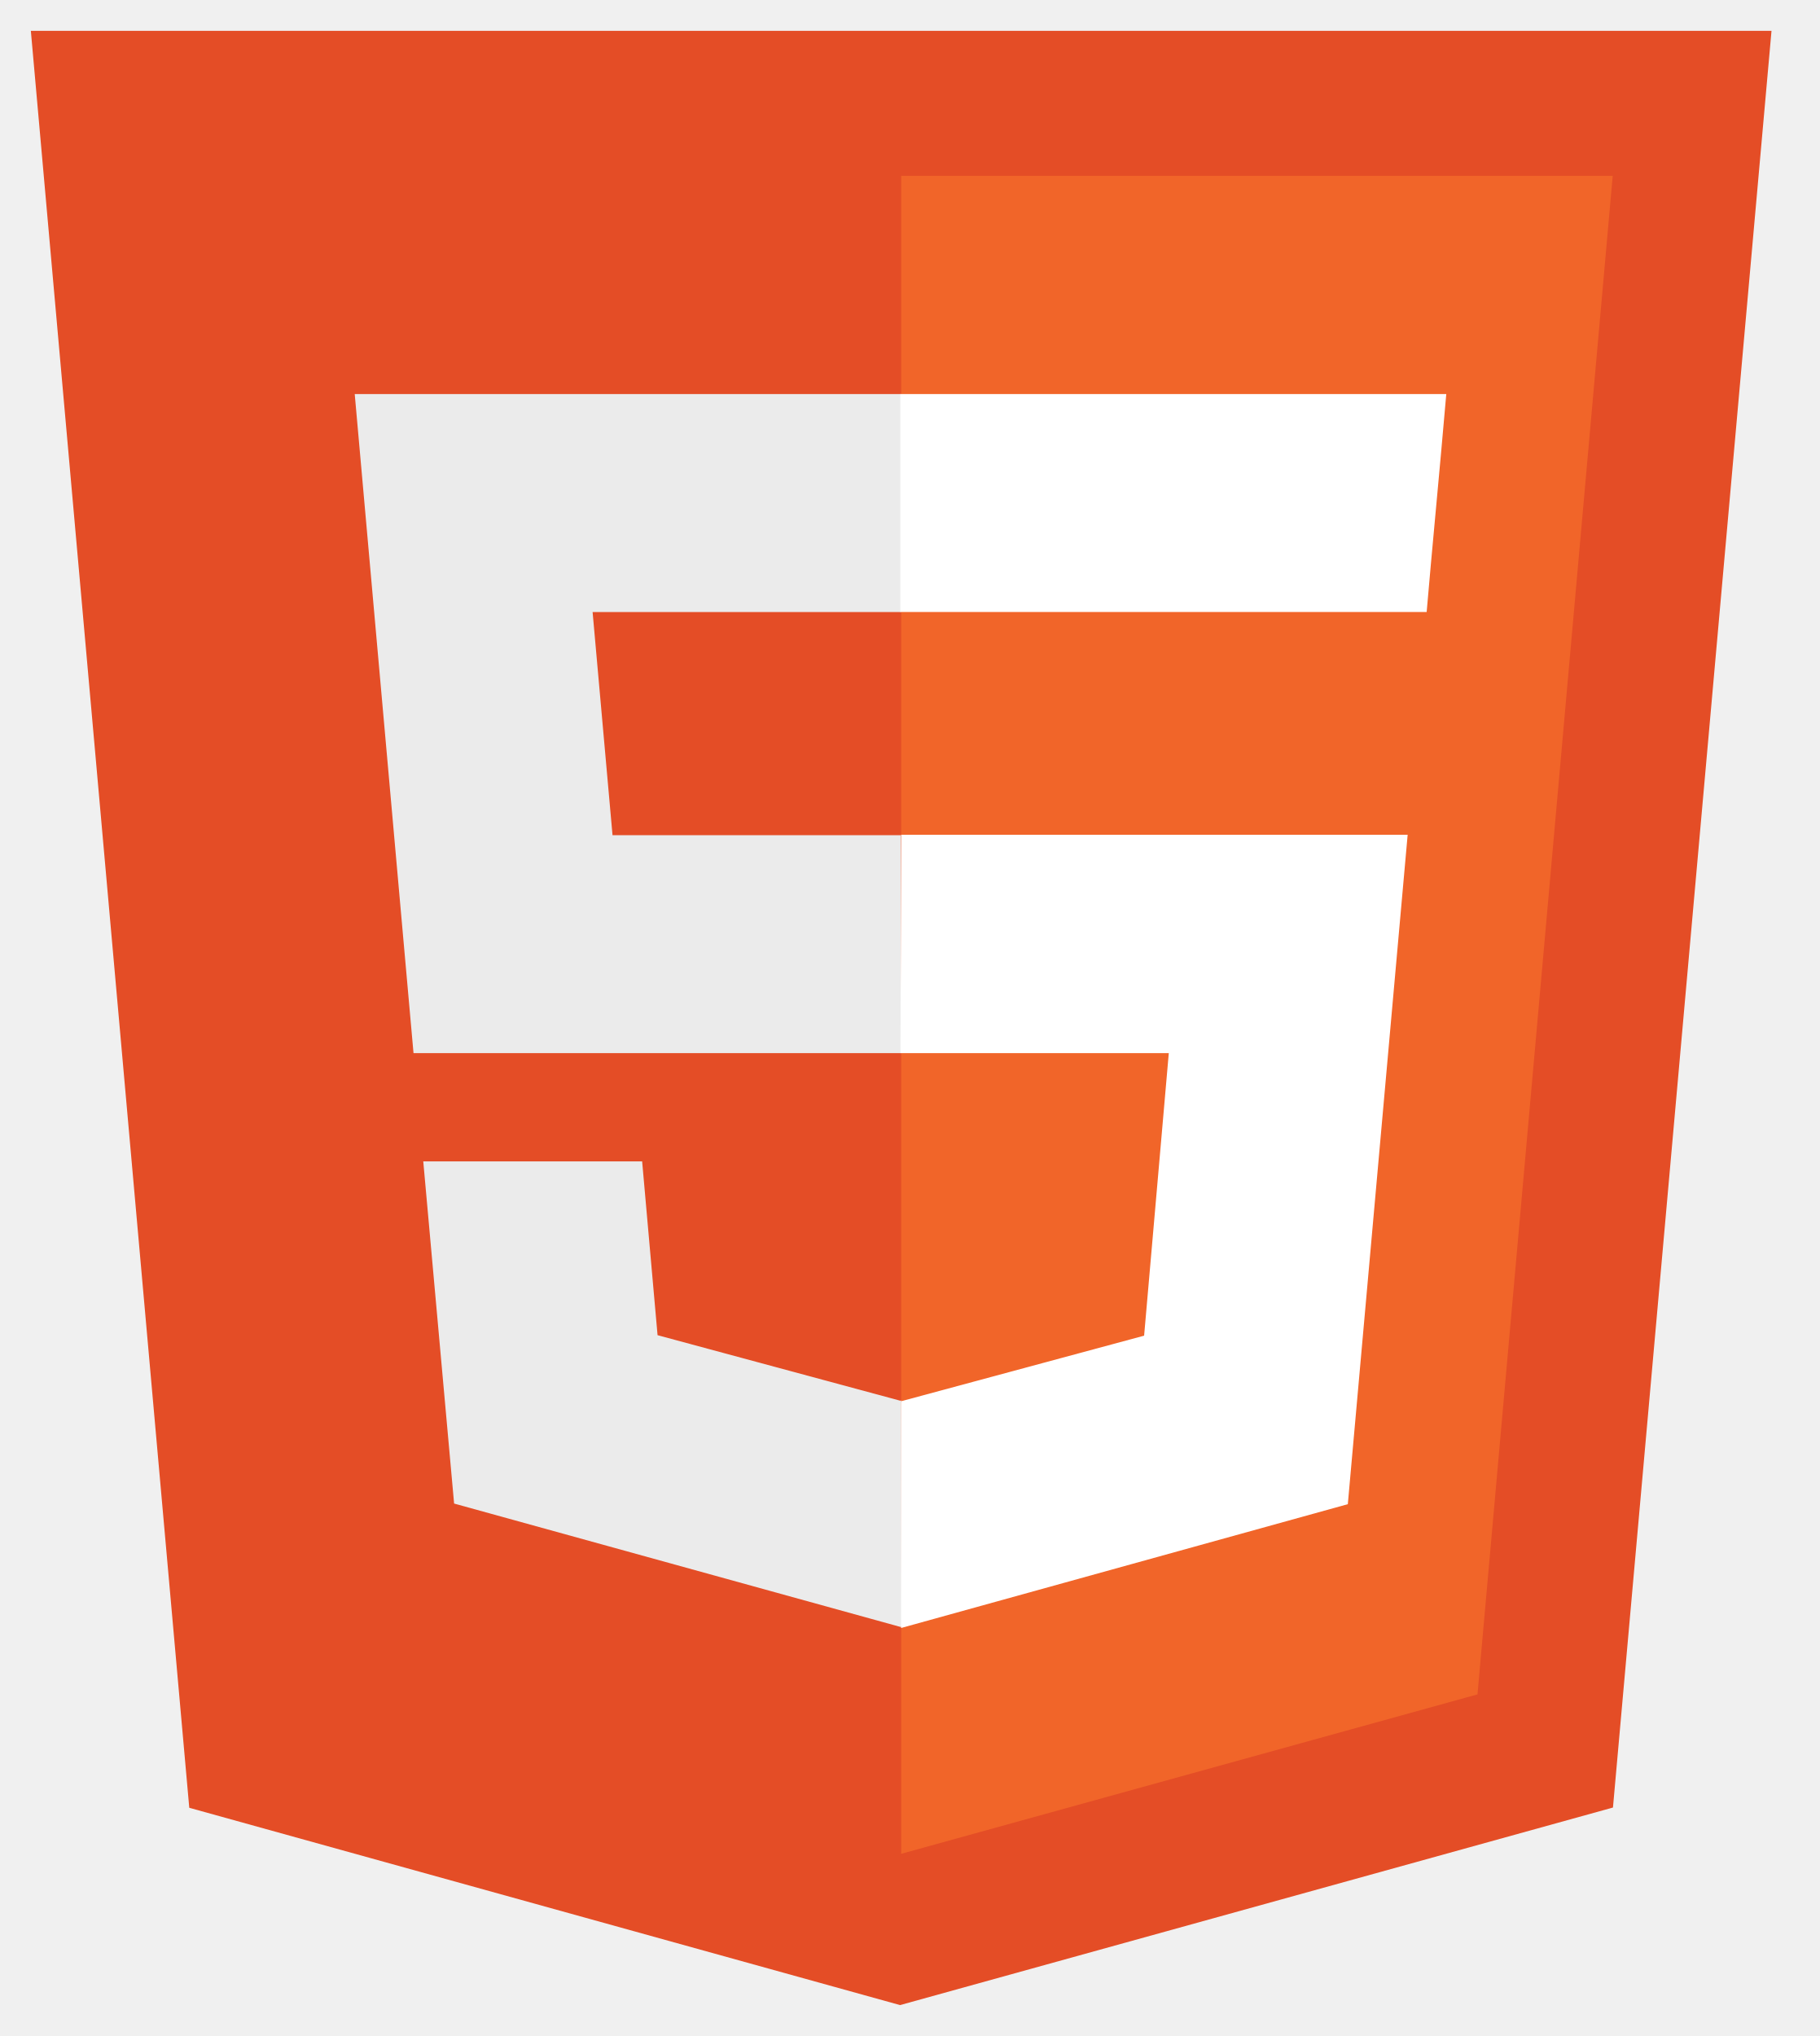
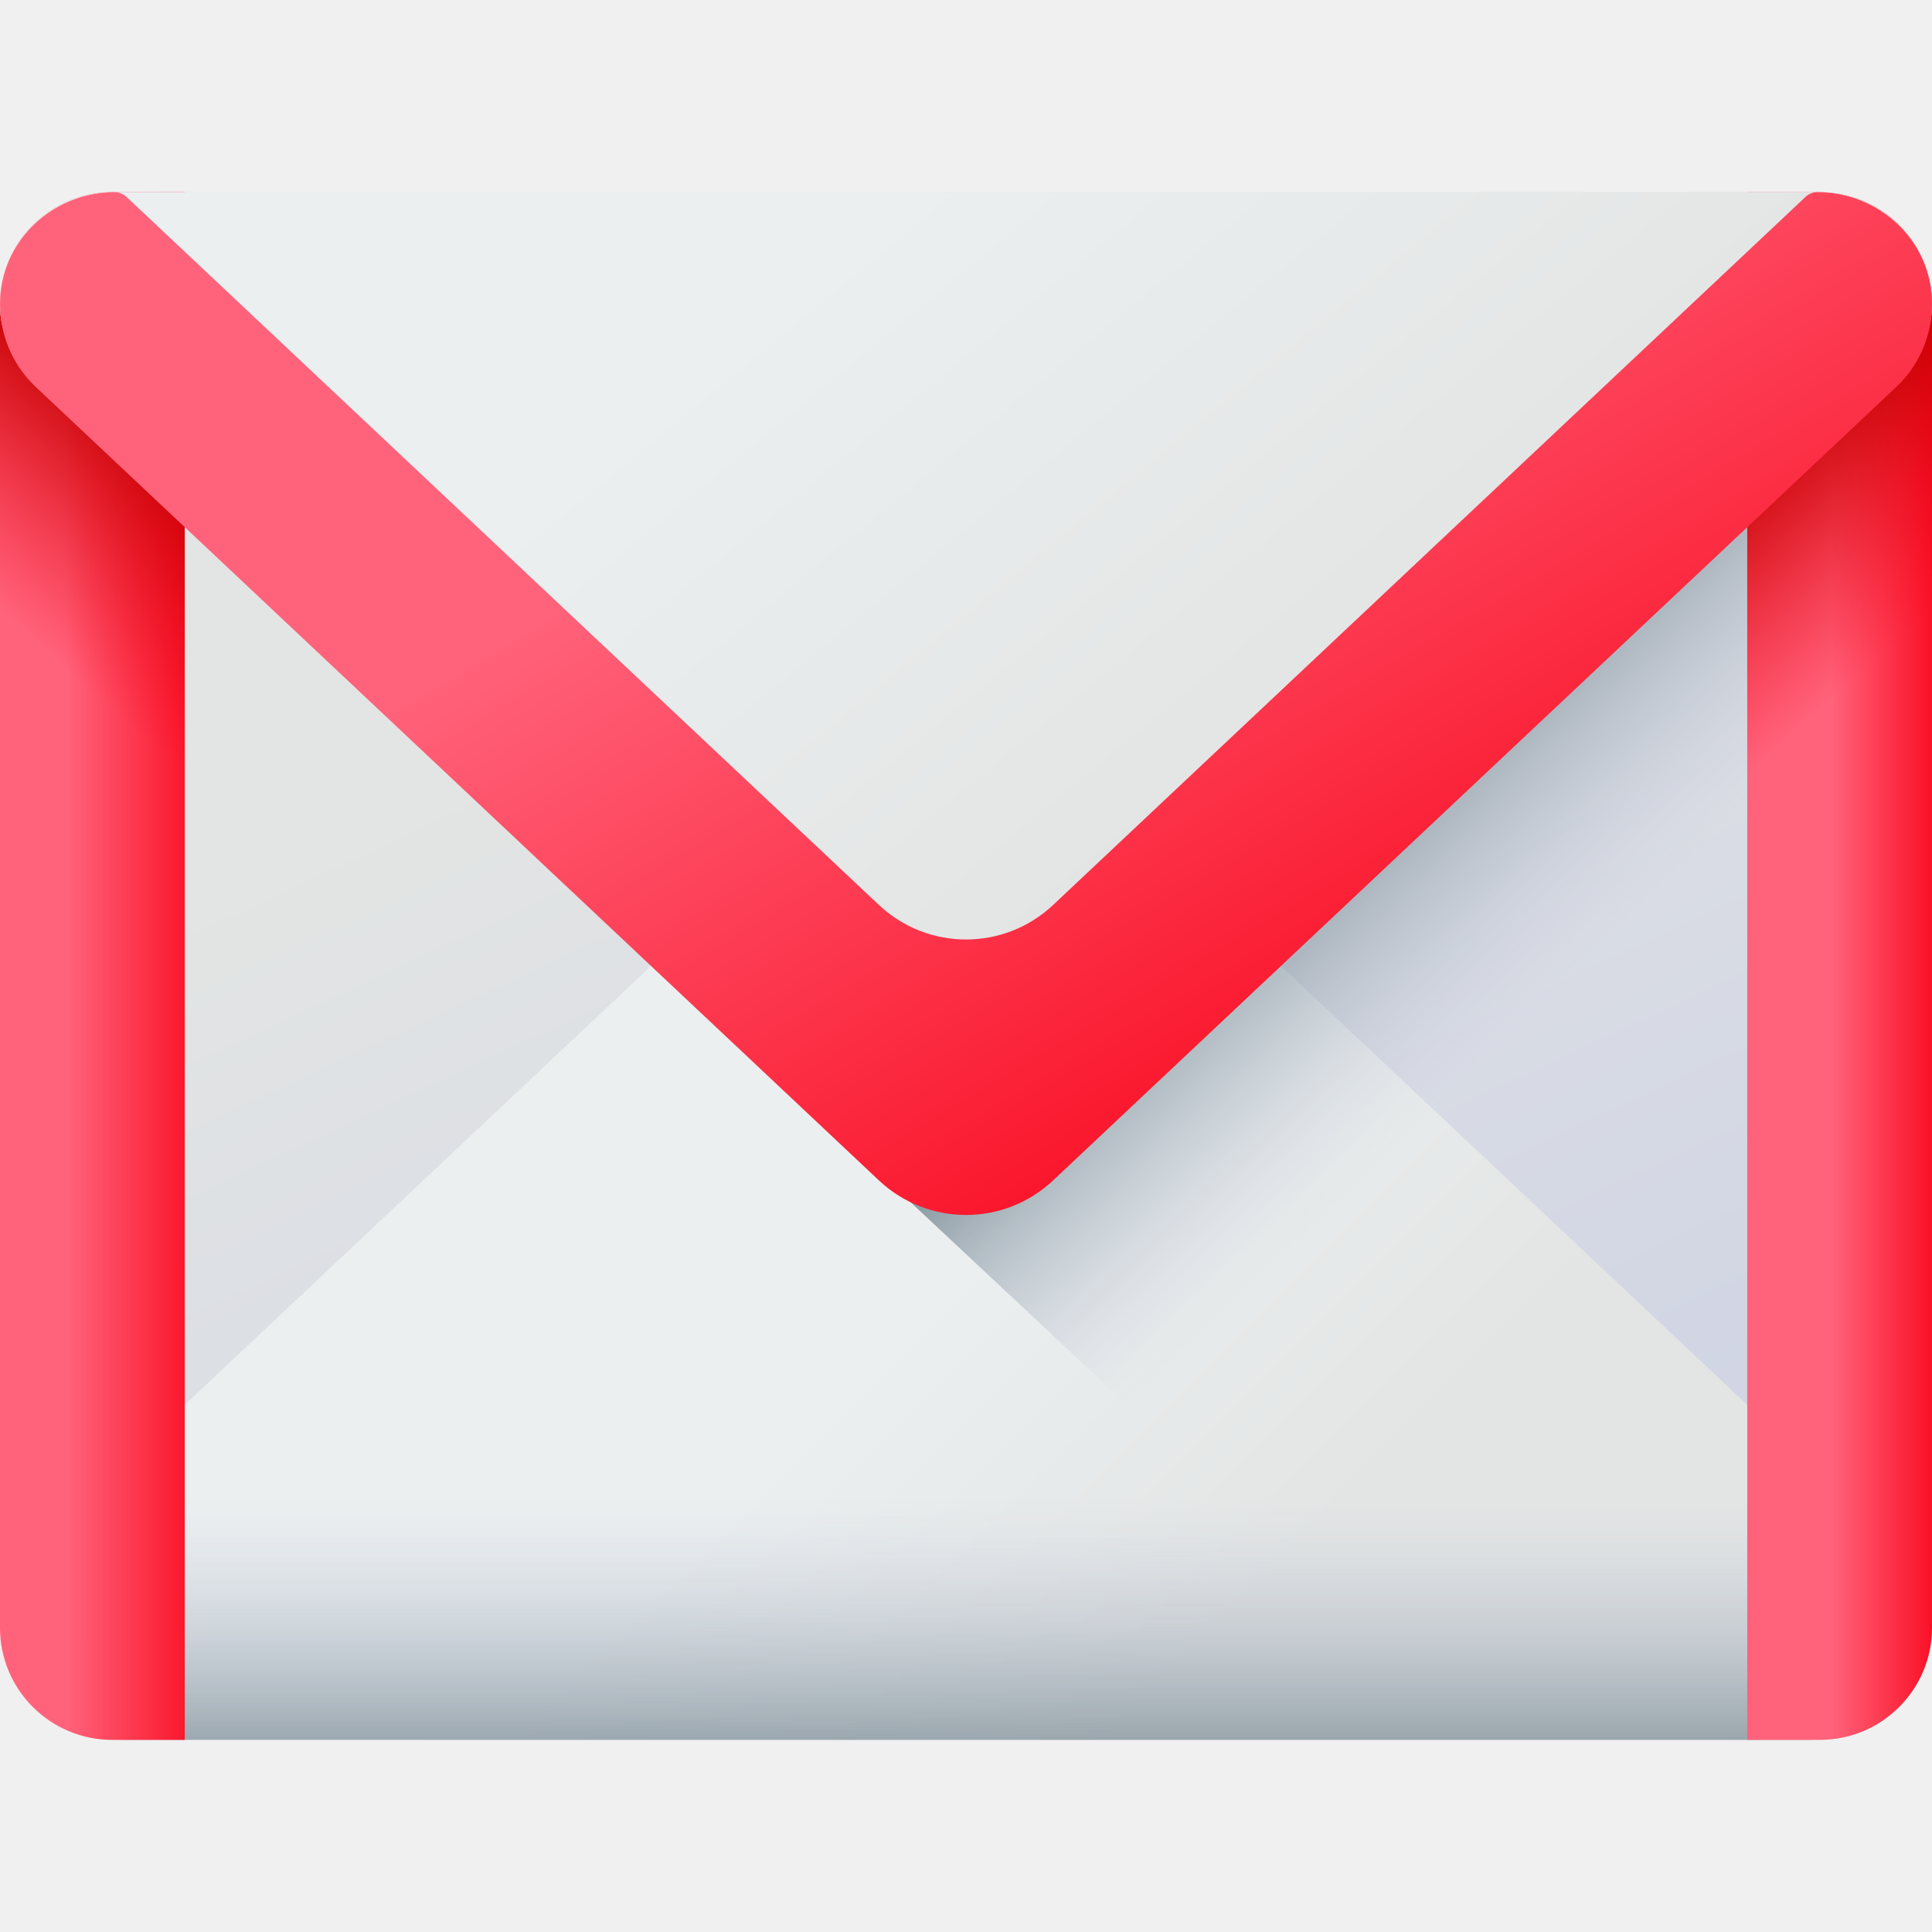
- <svg xmlns="http://www.w3.org/2000/svg" xmlns:xlink="http://www.w3.org/1999/xlink" viewBox="0 0 59 66" fill="#fff" fill-rule="evenodd" stroke="#000" stroke-linecap="round" stroke-linejoin="round">
-   <use xlink:href="#A" x="1" y="1" />
-   <symbol id="A" overflow="visible">
-     <g stroke="none" fill-rule="nonzero">
-       <path d="M5.136 57.602L0 0h56.432l-5.14 57.594-23.112 6.404z" fill="#e44d26" />
-       <path d="M46.9 53.926L51.284 4.7H28.216v54.394z" fill="#f16529" />
-       <path d="M28.192 11.774H10.5l1.906 21.364h15.8v-7.064h-9.348l-.646-7.234h9.994v-7.066zm.024 32.624l-.03.008-7.868-2.124-.5-5.634h-7.096l1 11.092 14.472 4 .032-.01z" fill="#ebebeb" />
-       <path d="M28.192 33.138h8.7l-.8 9.16-7.88 2.126v7.35l14.484-4.014 1.94-21.7h-16.42zM45.72 13.67l.168-1.896h-17.7v7.064h17.064l.14-1.588z" />
-     </g>
-   </symbol>
+ <svg xmlns="http://www.w3.org/2000/svg" xmlns:xlink="http://www.w3.org/1999/xlink" width="512" height="512" enable-background="new 0 0 510 510" viewBox="0 0 510 510">
+   <linearGradient id="s" x1="218.97" x2="380.27" y1="158.34" y2="504.61" gradientUnits="userSpaceOnUse">
+     <stop stop-color="#e3e5e4" offset="0" />
+     <stop stop-color="#cbd0e4" offset="1" />
+   </linearGradient>
+   <linearGradient id="o">
+     <stop stop-color="#ebeff0" offset="0" />
+     <stop stop-color="#e3e5e4" offset="1" />
+   </linearGradient>
+   <linearGradient id="t" x1="207.04" x2="290.35" y1="381.65" y2="464.96" gradientUnits="userSpaceOnUse" xlink:href="#o" />
+   <linearGradient id="p">
+     <stop stop-color="#cbd0e4" stop-opacity="0" offset="0" />
+     <stop stop-color="#6a7d83" offset="1" />
+   </linearGradient>
+   <linearGradient id="u" x1="255" x2="255" y1="395.1" y2="480.64" gradientUnits="userSpaceOnUse" xlink:href="#p" />
+   <linearGradient id="a">
+     <stop stop-color="#ff637b" offset="0" />
+     <stop stop-color="#f90217" offset="1" />
+   </linearGradient>
+   <linearGradient id="v" x1="17.333" x2="58.022" y1="255" y2="255" gradientUnits="userSpaceOnUse" xlink:href="#a" />
+   <linearGradient id="w" x1="419.96" x2="357.29" y1="254.05" y2="188.05" gradientUnits="userSpaceOnUse" xlink:href="#p" />
+   <linearGradient id="x" x1="483.33" x2="514.67" y1="255" y2="255" gradientUnits="userSpaceOnUse" xlink:href="#a" />
+   <linearGradient id="q">
+     <stop stop-color="#f90217" stop-opacity="0" offset="0" />
+     <stop stop-color="#e7010f" stop-opacity=".267" offset=".267" />
+     <stop stop-color="#ce0004" stop-opacity=".723" offset=".723" />
+     <stop stop-color="#c50000" offset="1" />
+   </linearGradient>
+   <linearGradient id="y" x1="500.77" x2="458.77" y1="169.55" y2="122.05" gradientUnits="userSpaceOnUse" xlink:href="#q" />
+   <linearGradient id="z" x1="962" x2="920" y1="169.55" y2="122.05" gradientTransform="matrix(-1 0 0 1 971.23 0)" gradientUnits="userSpaceOnUse" xlink:href="#q" />
+   <linearGradient id="aa" x1="234.41" x2="346.19" y1="54.061" y2="189.69" gradientUnits="userSpaceOnUse" xlink:href="#o" />
+   <linearGradient id="r" x1="261.03" x2="390.36" y1="90.574" y2="308.57" gradientUnits="userSpaceOnUse" xlink:href="#a" />
+   <path d="m462.39 459.28h-414.79c-16.351 0-29.607-13.256-29.607-29.608l-18-349.35c0-16.352 13.256-29.607 29.607-29.607h450.78c16.352 0 29.607 13.256 29.607 29.607l-18 349.35c1e-3 16.352-13.255 29.608-29.606 29.608z" fill="url(#s)" />
+   <path d="m480.39 459.28h-450.79c-16.351 0-29.607-13.256-29.607-29.608 0-8.258 3.41-16.149 9.423-21.808l222.58-209.46c12.918-12.156 33.066-12.156 45.984 0l222.58 209.46c6.014 5.659 9.423 13.55 9.423 21.808 0 16.352-13.256 29.608-29.607 29.608z" fill="url(#t)" />
+   <path d="m4.235 352.96v76.711c0 16.352 13.036 29.607 29.116 29.607h443.3c16.08 0 29.116-13.256 29.116-29.607v-76.711z" fill="url(#u)" />
+   <path d="m0 80.326v349.35c0 16.352 13.256 29.607 29.607 29.607h19.16v-408.56h-19.16c-16.351 0-29.607 13.256-29.607 29.608z" fill="url(#v)" />
+   <path d="m10.423 102.13 381.58 357.15h88.393c16.352 0 29.607-13.256 29.607-29.607v-349.35c0-16.352-13.256-27.607-29.607-27.607h-450.79c-16.351-1e-3 -28.607 11.255-28.607 27.607 0 8.257 3.41 16.148 9.423 21.807z" fill="url(#w)" />
+   <path d="m510 80.326v349.35c0 16.352-13.256 29.607-29.607 29.607h-19.16v-408.56h19.16c16.351 0 29.607 13.256 29.607 29.608z" fill="url(#x)" />
+   <path d="m480.39 52.718h-19.16v181h48.767v-151.39c0-16.352-13.256-29.608-29.607-29.608z" fill="url(#y)" />
+   <path d="m29.607 52.718h19.16v181h-48.767v-151.39c0-16.352 13.256-29.608 29.607-29.608z" fill="url(#z)" />
+   <path d="m480.39 50.718h-450.79c-16.351 0-29.607 13.256-29.607 29.608 0 8.258 3.41 13.149 9.423 18.808l222.58 209.46c12.918 12.156 33.066 12.156 45.984 0l222.58-209.47c6.013-5.659 9.423-10.55 9.423-18.807 0-16.352-13.256-29.608-29.607-29.608z" fill="url(#aa)" />
+   <path d="m479.78 50.718c-1.179 0-2.313 0.45-3.171 1.257l-198.61 186.91c-12.918 12.156-33.066 12.156-45.984 0l-198.61-186.9c-0.858-0.808-1.993-1.258-3.171-1.258-15.107 0-28.248 11.079-30.018 26.082-1.121 9.503 2.351 18.873 9.216 25.333l222.58 209.46c12.918 12.156 33.066 12.156 45.984 0l222.58-209.46c6.865-6.461 10.337-15.83 9.216-25.333-1.771-15.003-14.912-26.082-30.019-26.082z" fill="url(#r)" />
</svg>
